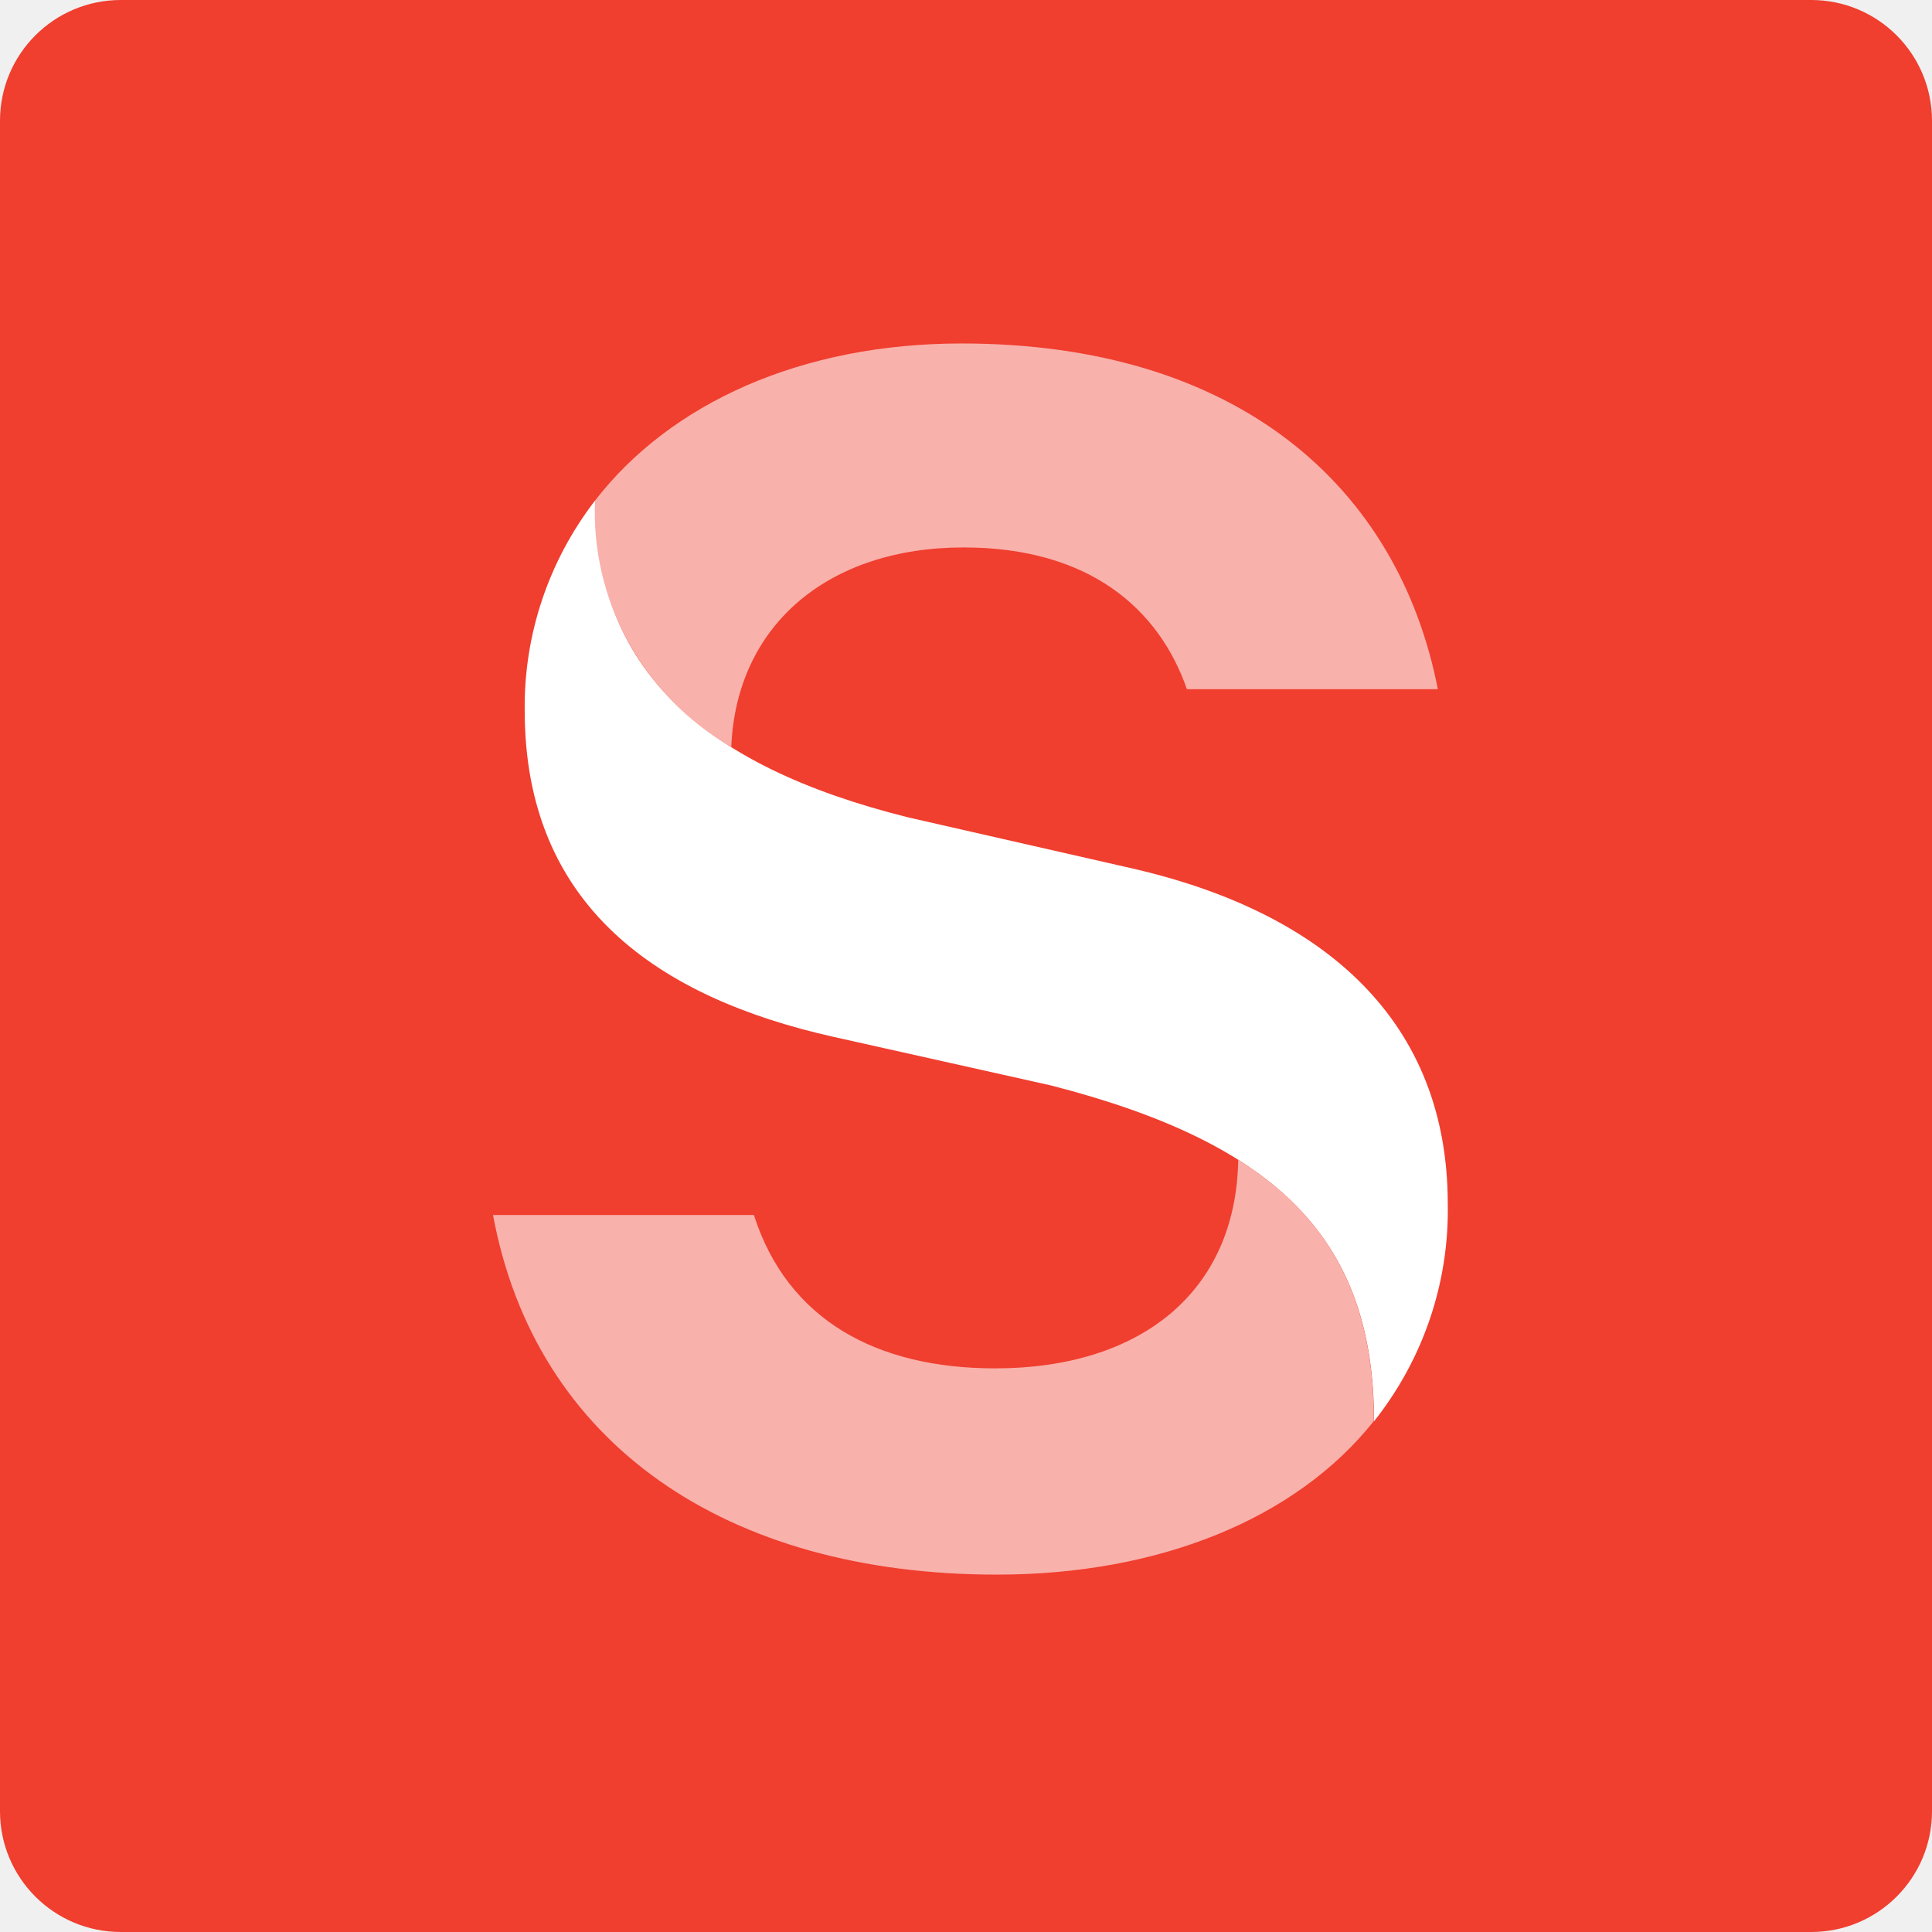
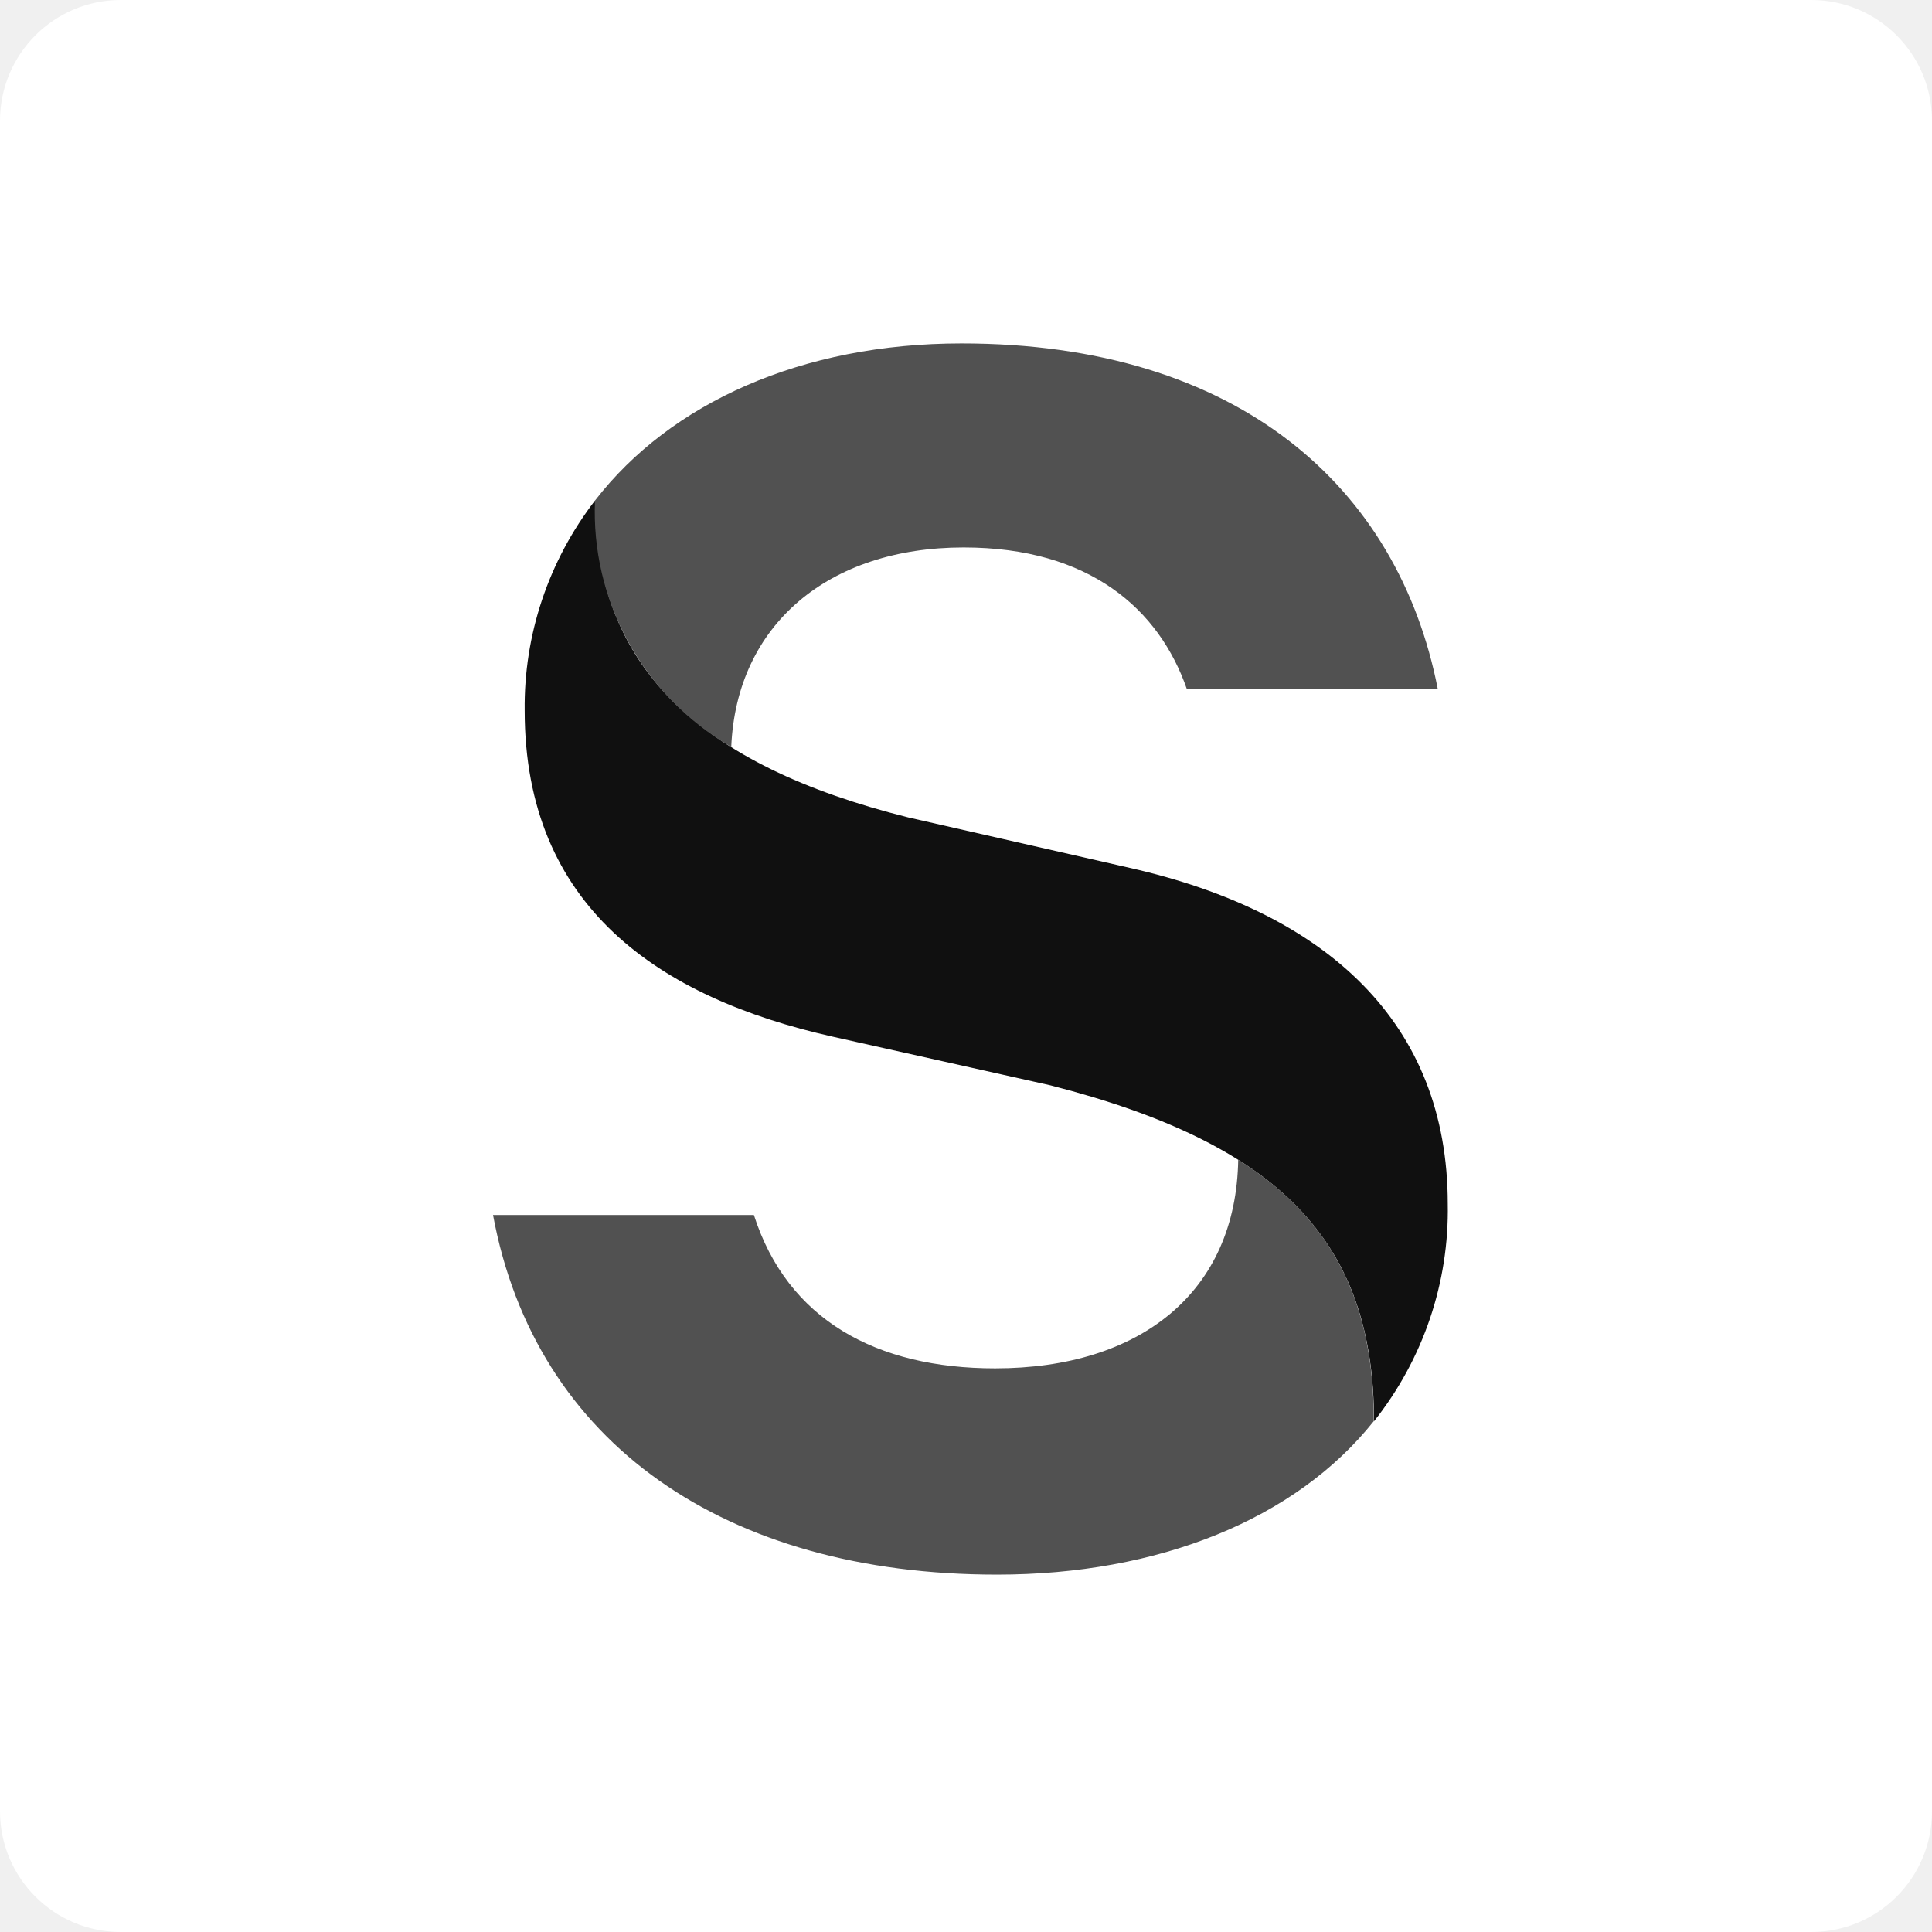
- <svg xmlns="http://www.w3.org/2000/svg" fill="none" viewBox="0 0 128 128" height="128" width="128">
-   <g clip-path="url(#clip0_236_480)">
-     <rect fill="#F03E2F" rx="8" height="128" width="128" />
-     <path fill="white" d="M39.423 33.163C39.423 44.161 46.336 50.706 60.177 54.156L74.843 57.497C87.942 60.453 95.918 67.794 95.918 79.755C96.02 84.966 94.296 90.053 91.034 94.163C91.034 82.23 84.751 75.782 69.595 71.905L55.195 68.688C43.663 66.103 34.763 60.068 34.763 47.076C34.702 42.059 36.342 37.164 39.423 33.163" />
-     <path fill="#F9B1AB" d="M82.022 76.827C88.278 80.759 91.021 86.258 91.021 94.15C85.843 100.666 76.746 104.323 66.055 104.323C48.058 104.323 35.463 95.621 32.664 80.498H49.947C52.172 87.441 58.064 90.658 65.928 90.658C75.529 90.658 81.91 85.626 82.036 76.799" />
-     <path fill="#F9B1AB" d="M48.407 49.468C45.551 47.8 43.207 45.404 41.626 42.533C40.044 39.662 39.282 36.424 39.423 33.163C44.419 26.701 53.109 22.756 63.703 22.756C82.036 22.756 92.644 32.269 95.261 45.66H78.635C76.802 40.381 72.212 36.27 63.843 36.27C54.901 36.27 48.799 41.384 48.449 49.468" />
+ <svg xmlns="http://www.w3.org/2000/svg" width="42" height="42" viewBox="0 0 42 42" fill="none">
+   <mask id="mask0_695_18" style="mask-type:luminance" maskUnits="userSpaceOnUse" x="0" y="0" width="42" height="42">
+     <path d="M42 0H0V42H42V0Z" fill="white" />
+   </mask>
+   <g mask="url(#mask0_695_18)">
+     <path d="M39.375 0H2.625C1.175 0 0 1.175 0 2.625V39.375C0 40.825 1.175 42 2.625 42H39.375C40.825 42 42 40.825 42 39.375V2.625C42 1.175 40.825 0 39.375 0Z" fill="white" />
+     <path d="M12.935 10.881C12.935 14.49 15.203 16.637 19.745 17.77L24.557 18.866C28.855 19.836 31.473 22.245 31.473 26.169C31.506 27.879 30.94 29.548 29.87 30.897C29.87 26.982 27.808 24.866 22.835 23.594L18.11 22.538C14.326 21.69 11.406 19.71 11.406 15.447C11.386 13.8 11.924 12.194 12.935 10.881Z" fill="#101010" />
+     <path d="M26.913 25.209C28.966 26.499 29.866 28.303 29.866 30.893C28.167 33.031 25.182 34.231 21.674 34.231C15.769 34.231 11.636 31.375 10.718 26.413H16.389C17.119 28.691 19.052 29.747 21.633 29.747C24.783 29.747 26.877 28.096 26.918 25.2" fill="#515151" />
+     <path d="M15.883 16.231C14.946 15.684 14.177 14.898 13.658 13.956C13.139 13.014 12.889 11.951 12.935 10.881C14.574 8.761 17.426 7.466 20.902 7.466C26.918 7.466 30.398 10.588 31.257 14.982H25.802C25.2 13.249 23.694 11.901 20.948 11.901C18.014 11.901 16.012 13.579 15.897 16.231" fill="#515151" />
  </g>
-   <defs>
-     <clipPath id="clip0_236_480">
-       <rect fill="white" height="128" width="128" />
-     </clipPath>
-   </defs>
</svg>
